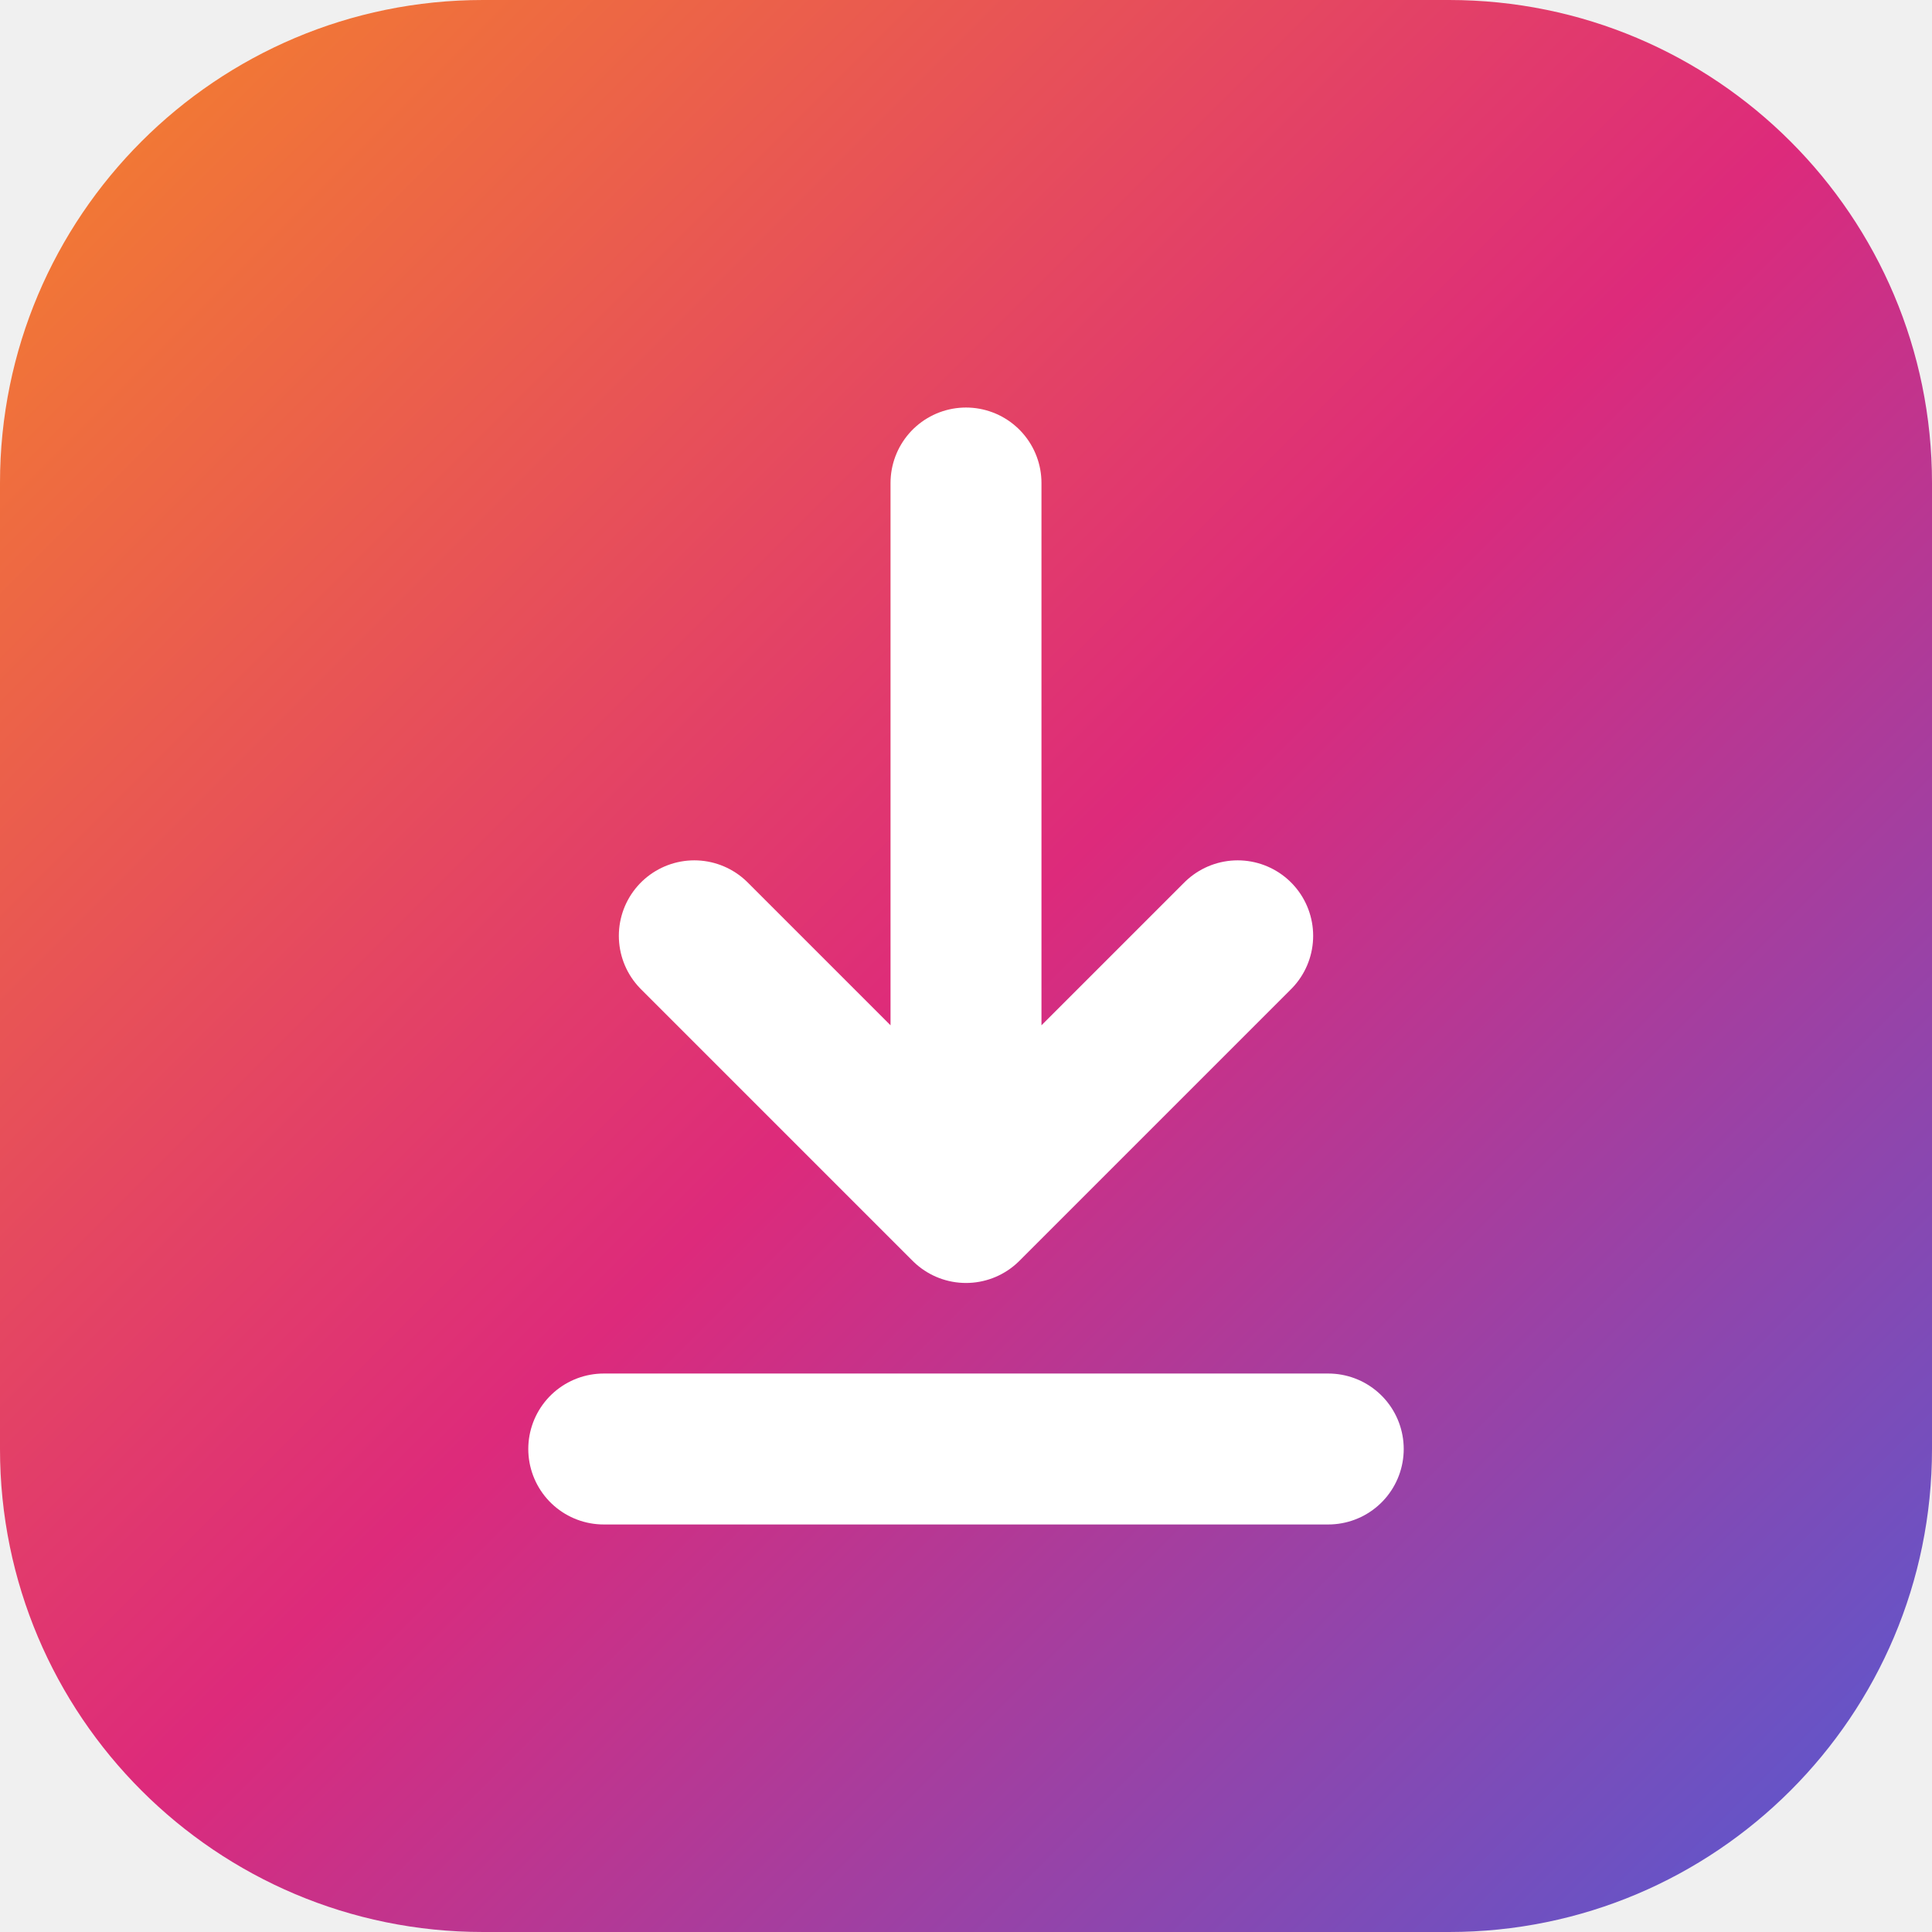
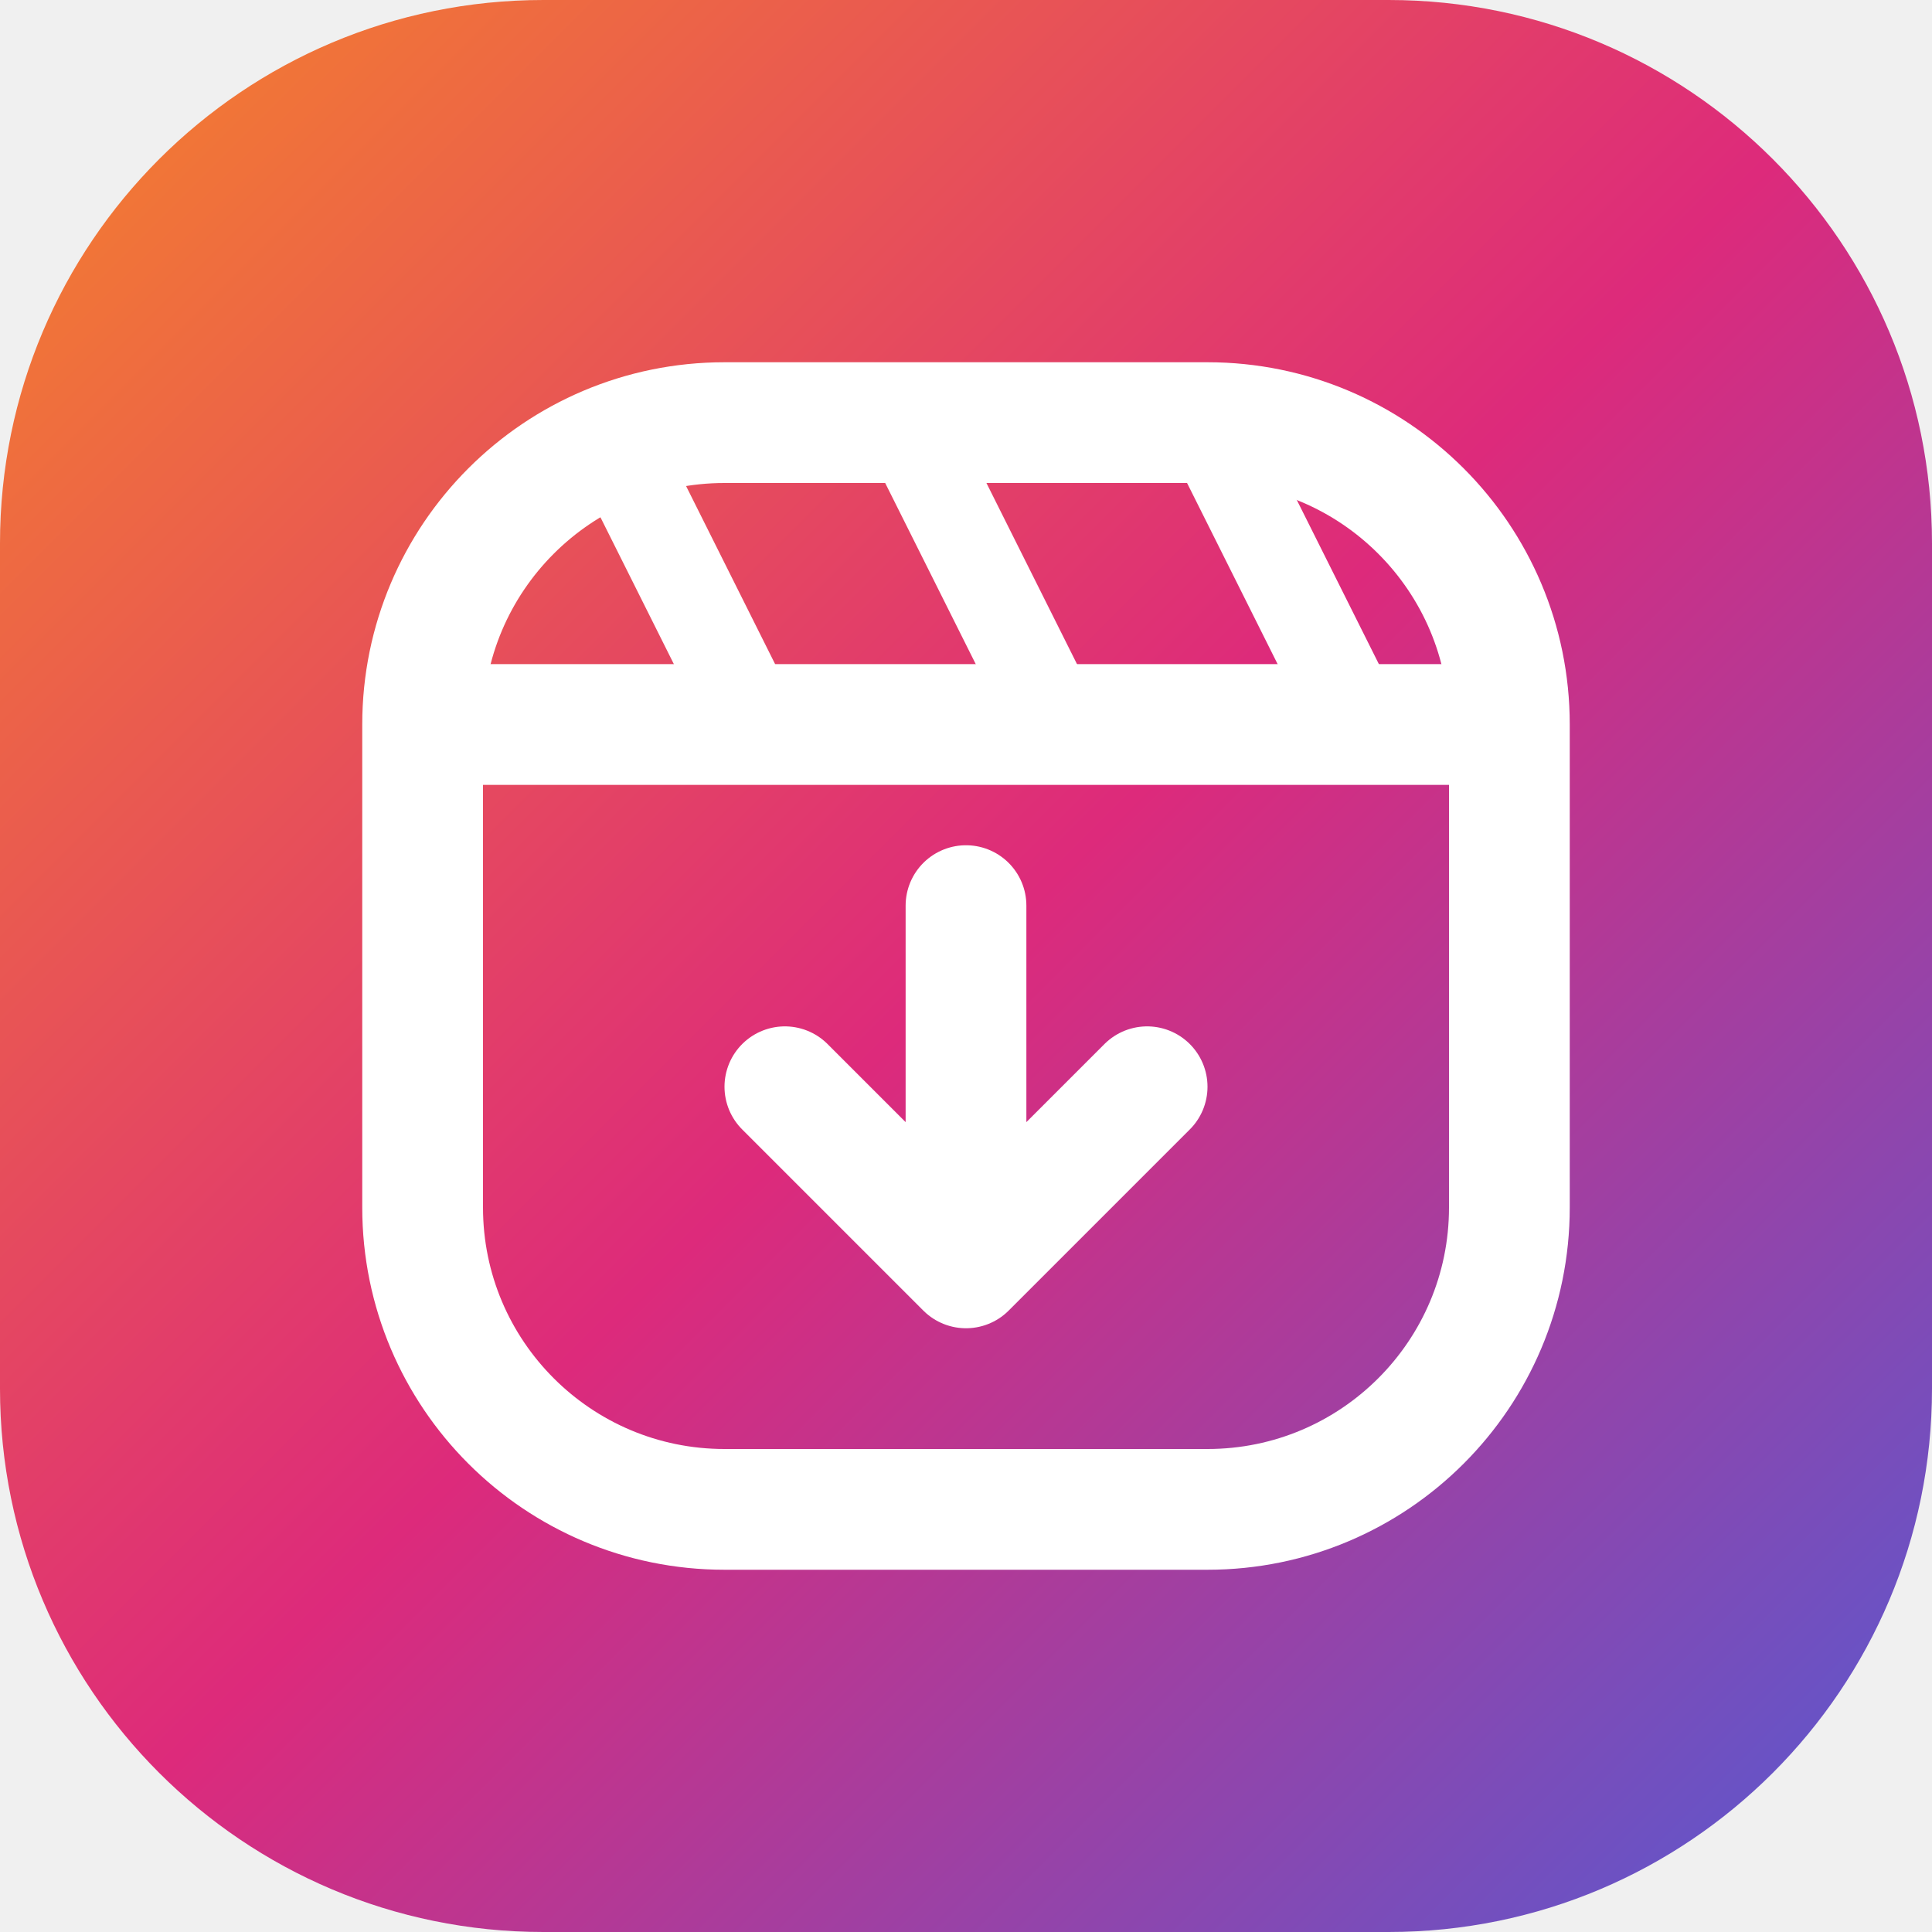
<svg xmlns="http://www.w3.org/2000/svg" viewBox="0 0 64 64">
  <defs>
    <linearGradient id="g" x1="0" y1="0" x2="1" y2="1">
      <stop offset="0" stop-color="#f58529" />
      <stop offset=".5" stop-color="#dd2a7b" />
      <stop offset="1" stop-color="#515bd4" />
    </linearGradient>
  </defs>
-   <rect width="64" height="64" rx="16" fill="url(#g)" />
-   <path d="M32 16v24m0 0-9-9m9 9 9-9M20 48h24" stroke="#fff" stroke-width="5" fill="none" stroke-linecap="round" stroke-linejoin="round" />
+   <rect width="64" height="64" rx="18" fill="url(#g)" />
+   <rect x="14" y="14" width="36" height="36" rx="10" fill="none" stroke="#fff" stroke-width="4" />
+   <path d="M14 24h36" stroke="#fff" stroke-width="4" />
+   <path d="M20 14l5 10M30 14l5 10M40 14l5 10" stroke="#fff" stroke-width="3" />
+   <path d="M32 30v12m0 0-6-6m6 6 6-6" stroke="#fff" stroke-width="4" fill="none" stroke-linecap="round" stroke-linejoin="round" />
</svg>
